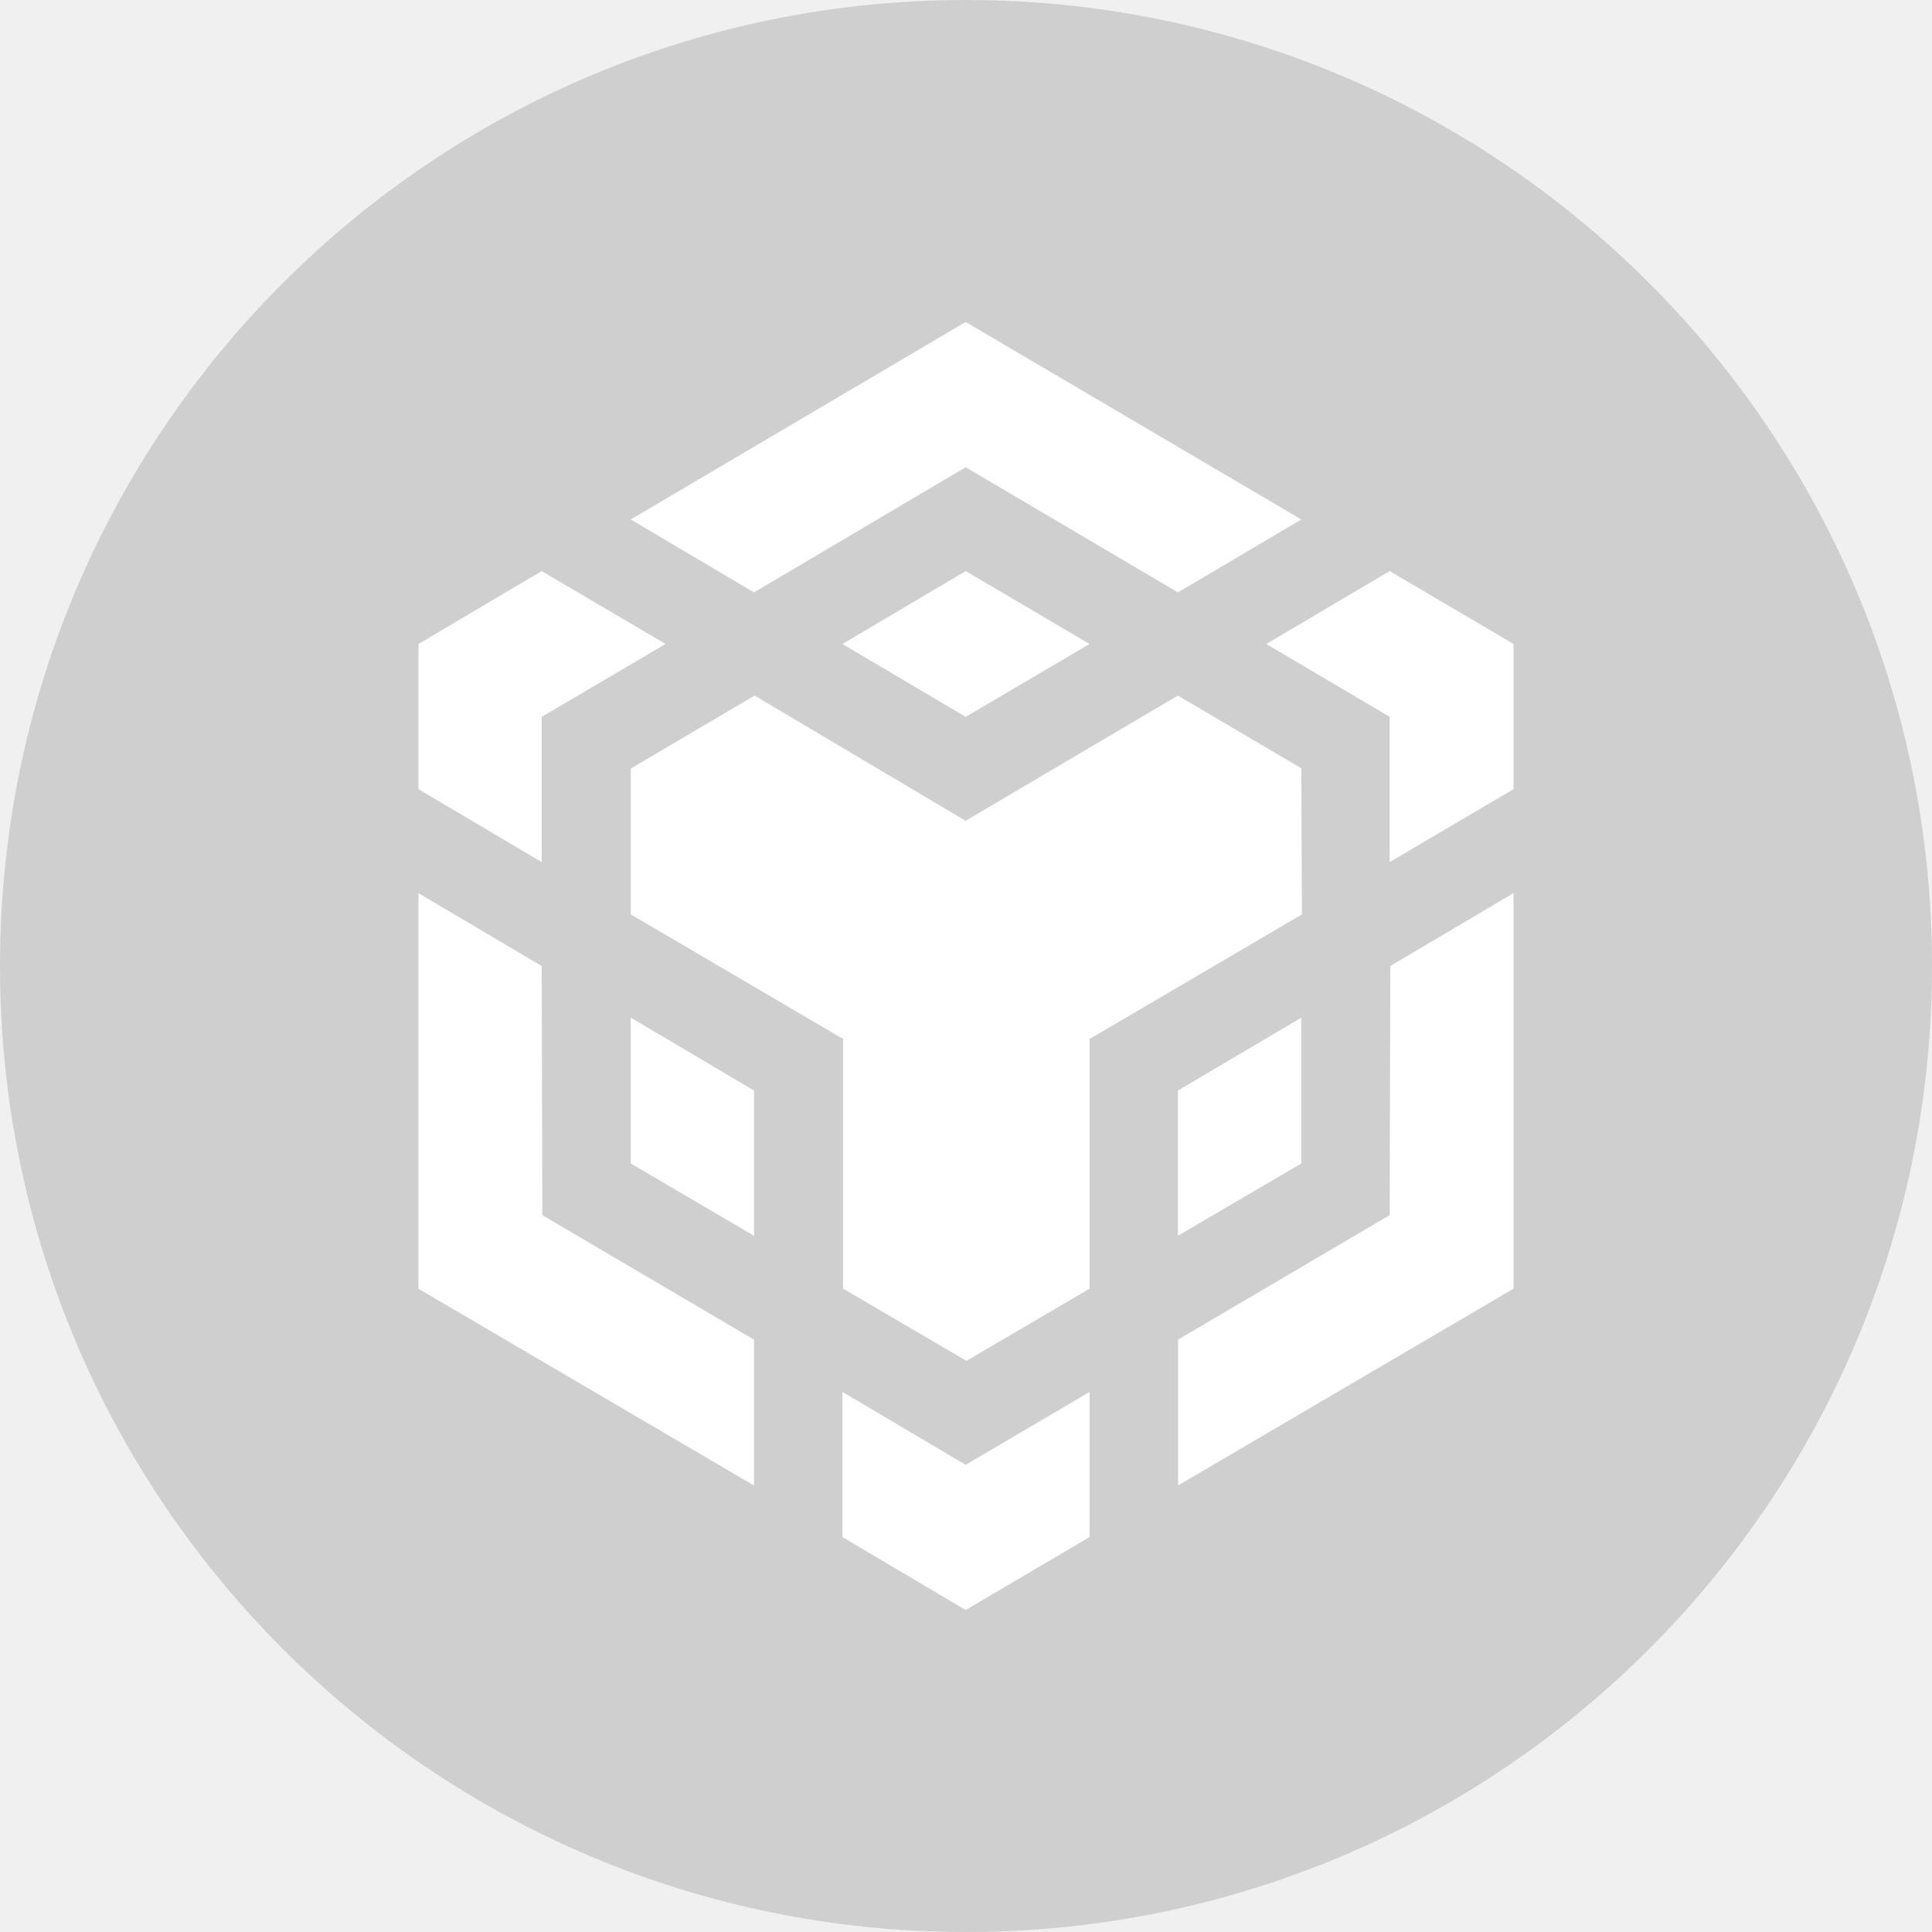
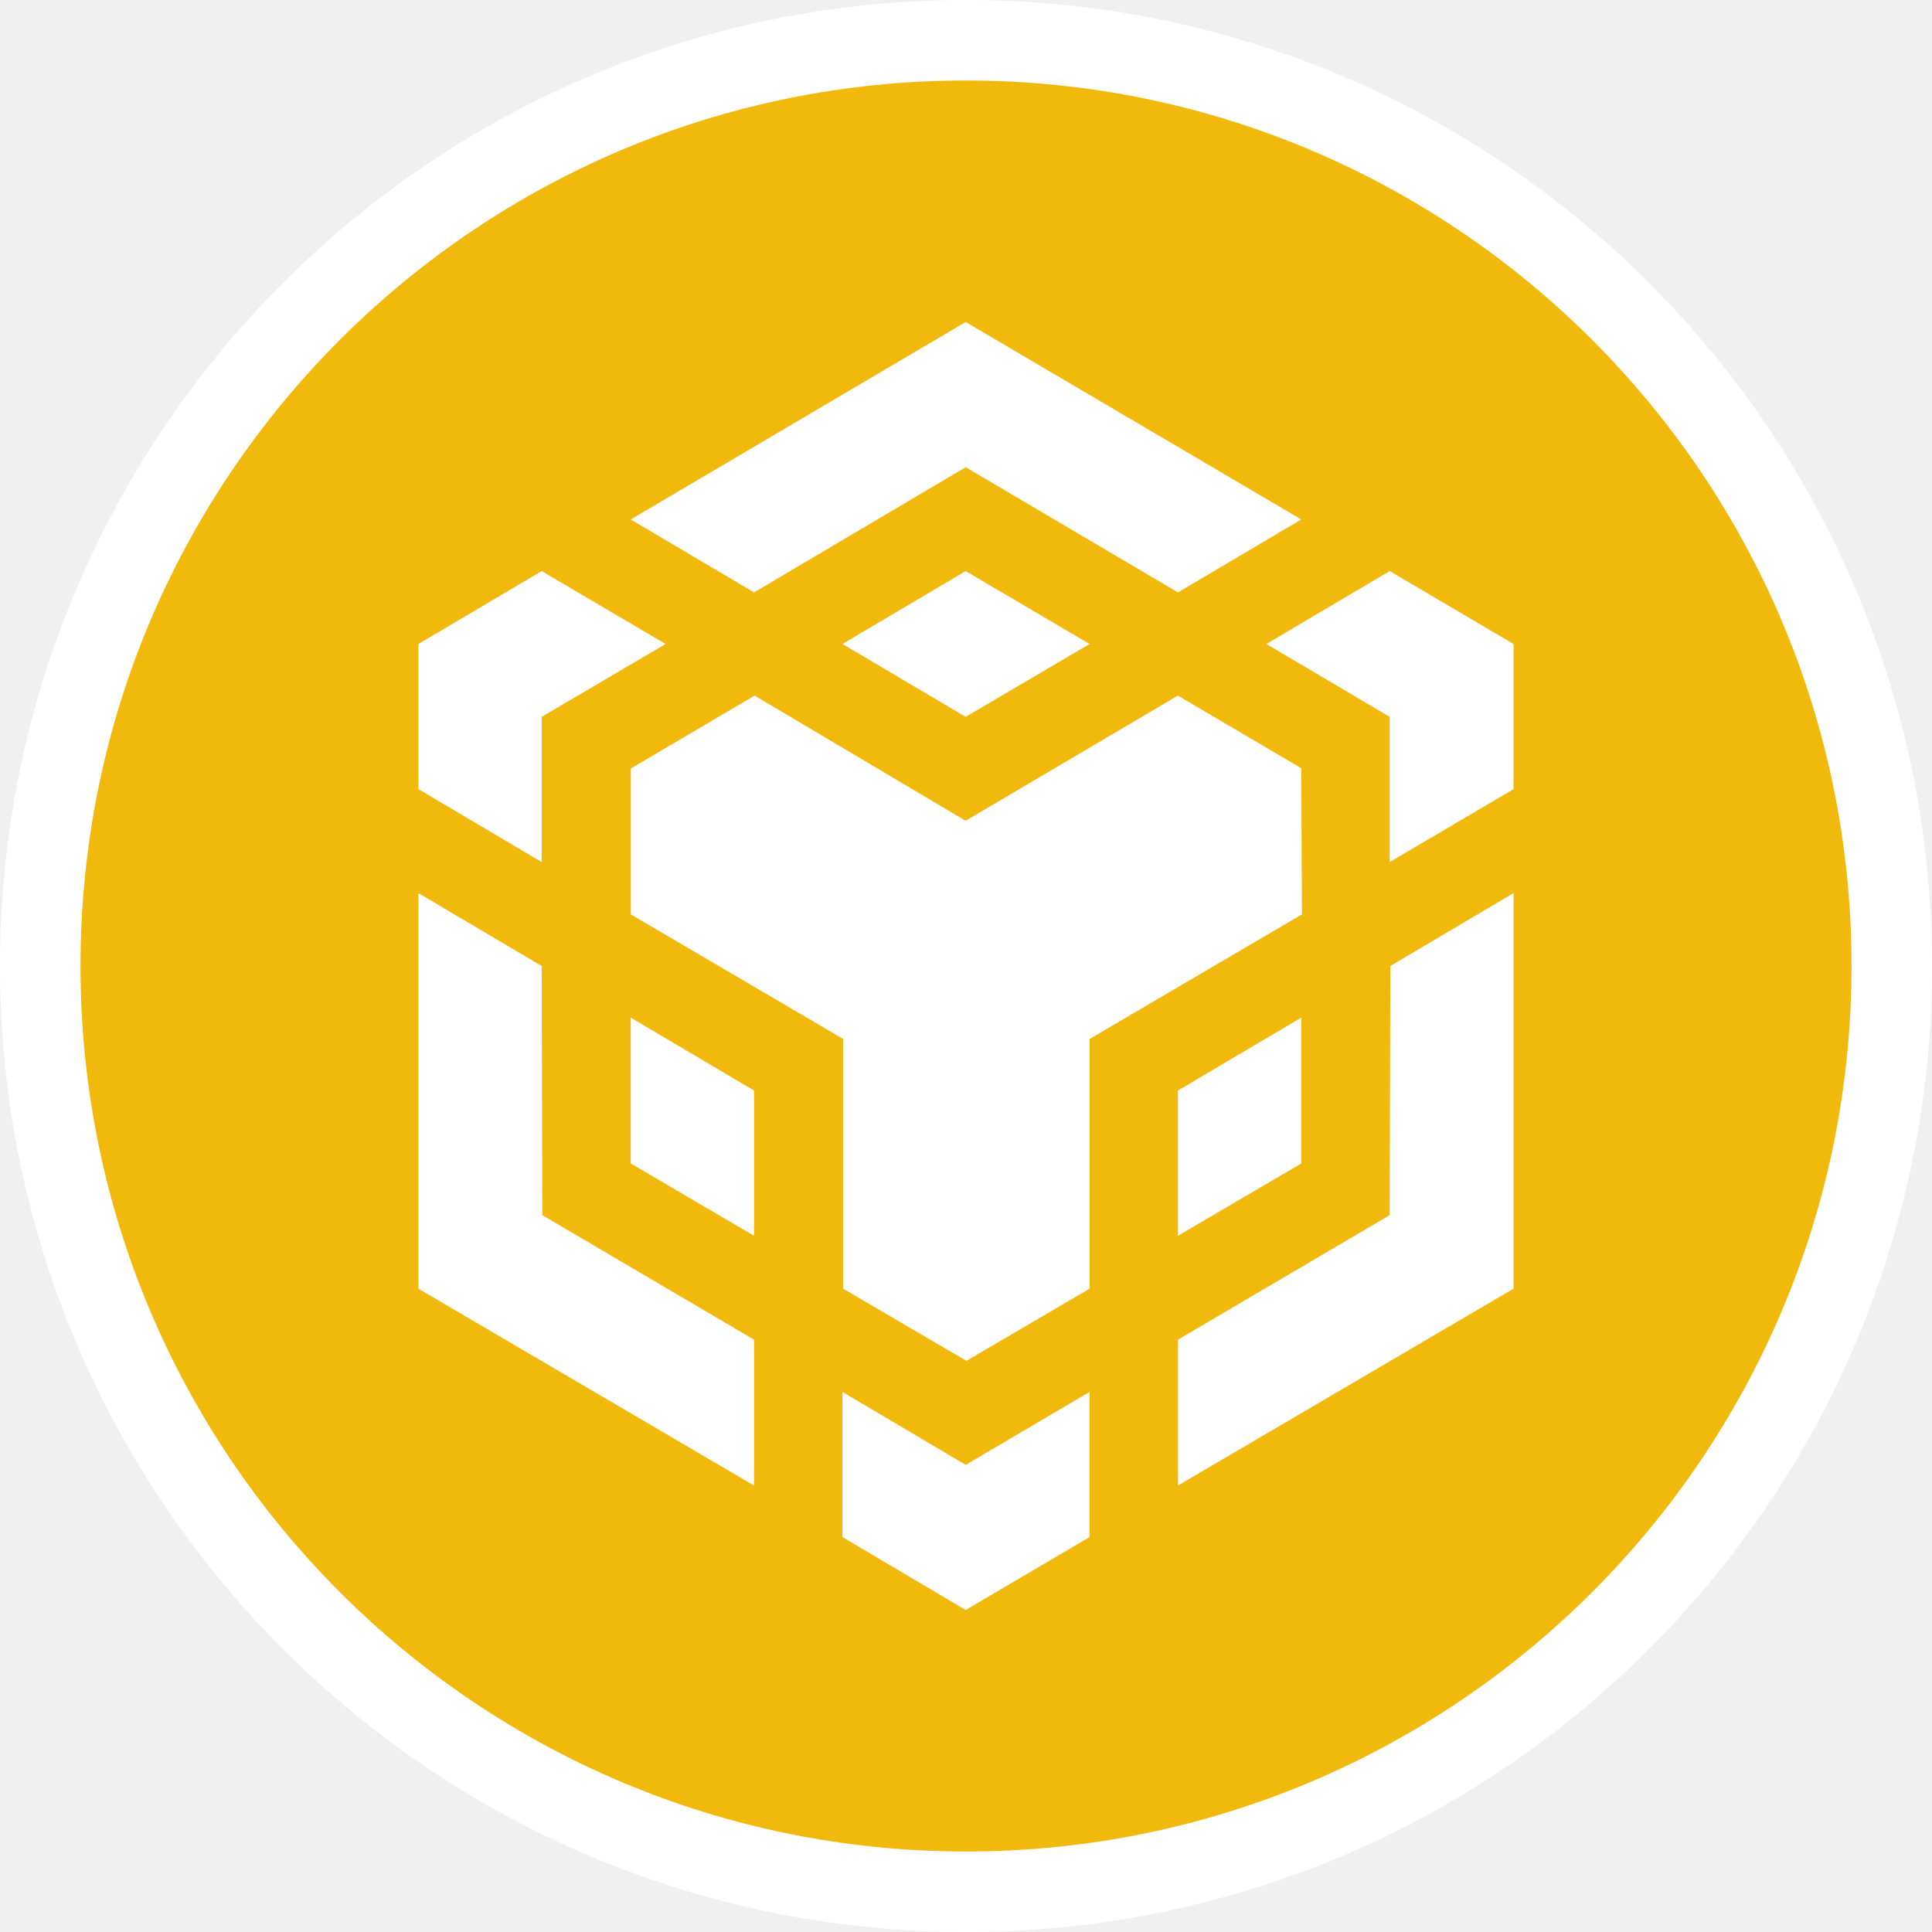
<svg xmlns="http://www.w3.org/2000/svg" width="24" height="24" viewBox="0 0 24 24" fill="none">
-   <rect width="24" height="24" rx="12" fill="#9F9F9F" fill-opacity="0.4" />
+   <rect x="0.5" y="0.5" width="23" height="23" rx="11.5" fill="#F0B90B" />
  <path d="M6.729 12L6.737 15.095L9.367 16.642V18.454L5.198 16.009V11.095L6.729 12ZM6.729 8.905V10.709L5.198 9.803V8L6.729 7.094L8.268 8L6.729 8.905ZM10.465 8L11.996 7.094L13.535 8L11.996 8.905L10.465 8Z" fill="white" />
  <path d="M7.835 14.453V12.641L9.367 13.547V15.351L7.835 14.453ZM10.465 17.291L11.996 18.197L13.535 17.291V19.094L11.996 20L10.465 19.094V17.291ZM15.731 8L17.263 7.094L18.802 8V9.803L17.263 10.709V8.905L15.731 8ZM17.263 15.095L17.271 12L18.802 11.094V16.008L14.634 18.453V16.641L17.263 15.095Z" fill="white" />
-   <path d="M16.165 14.453L14.633 15.351V13.547L16.165 12.642V14.453Z" fill="white" />
+   <path d="M16.165 14.453L14.633 15.351V13.547L16.165 12.641V14.453Z" fill="white" />
  <path d="M16.165 9.547L16.173 11.359L13.536 12.906V16.008L12.005 16.905L10.473 16.008V12.906L7.836 11.359V9.547L9.374 8.641L11.995 10.196L14.632 8.641L16.171 9.547H16.165ZM7.835 6.453L11.996 4L16.165 6.453L14.633 7.359L11.996 5.804L9.367 7.359L7.835 6.453Z" fill="white" />
+   <rect x="0.5" y="0.5" width="23" height="23" rx="11.5" stroke="white" />
</svg>
